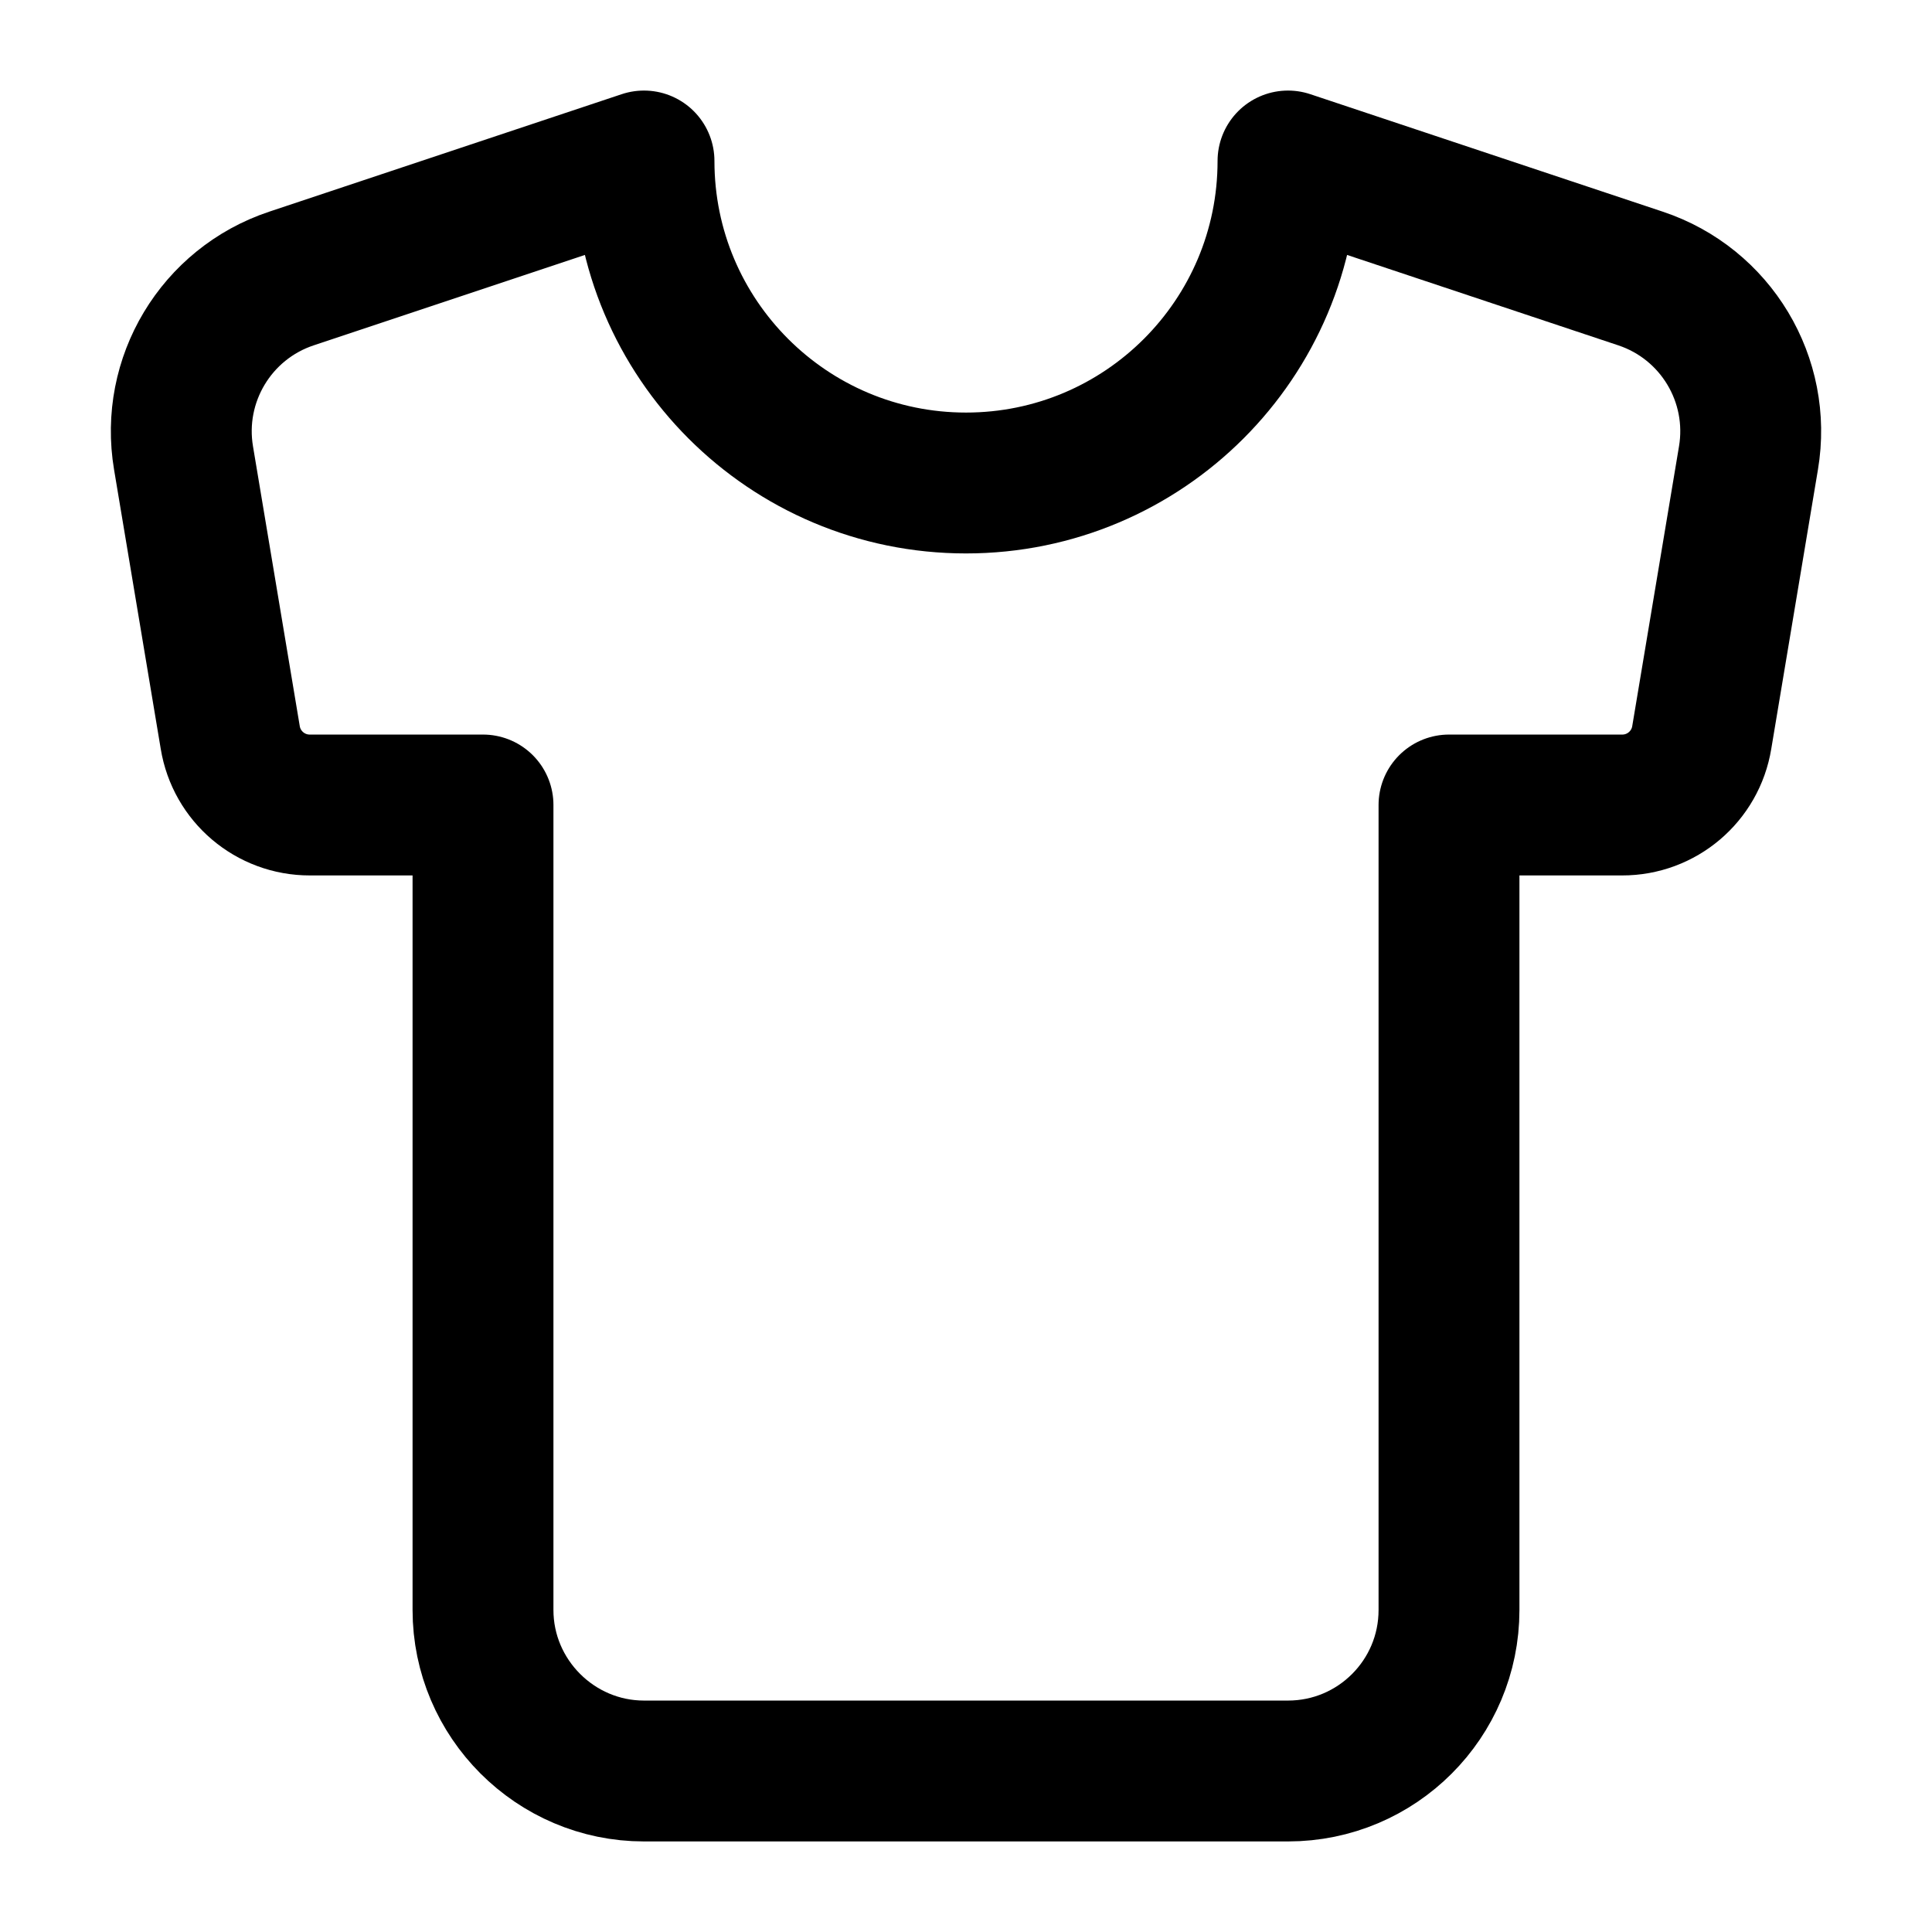
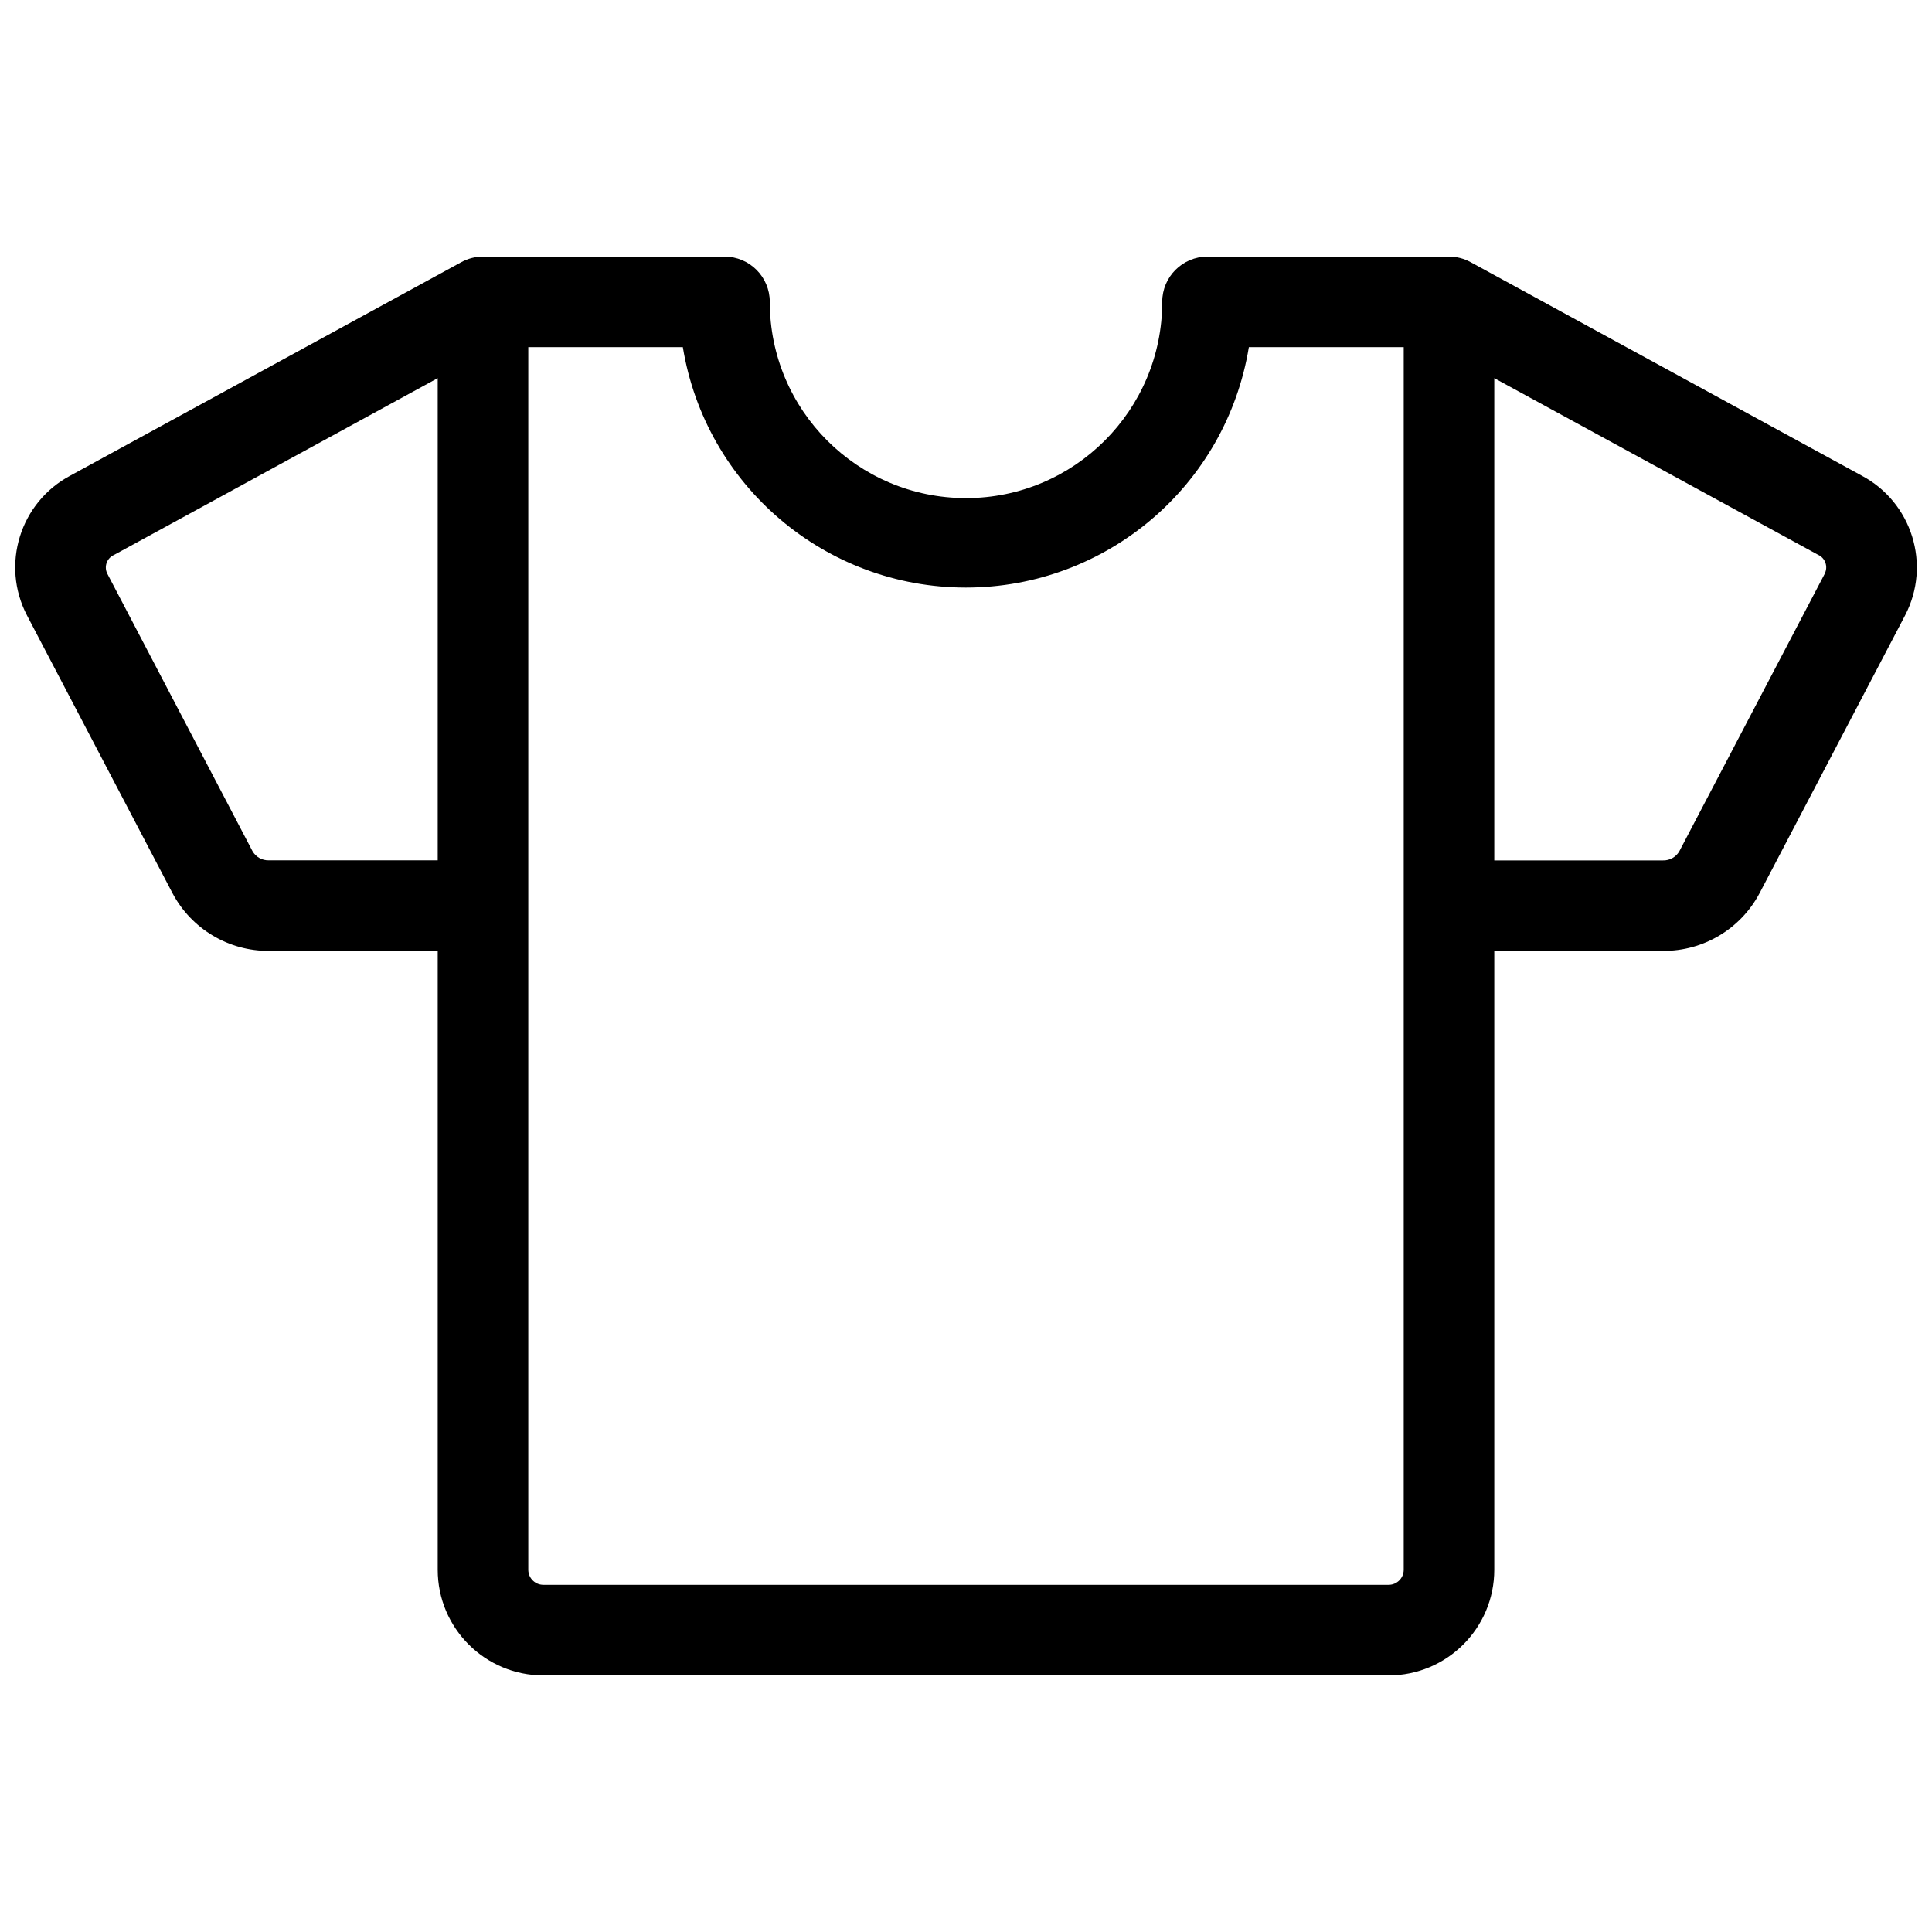
- <svg xmlns="http://www.w3.org/2000/svg" viewBox="0 0 24 24" fill="none" stroke="#000" stroke-width="1.75" stroke-linecap="round" stroke-linejoin="round">
-   <path d="M20.38 3.46 16 2a4 4 0 0 1-8 0L3.62 3.46a2 2 0 0 0-1.34 2.23l.58 3.47a1 1 0 0 0 .99.84H6v10c0 1.1.9 2 2 2h8a2 2 0 0 0 2-2V10h2.15a1 1 0 0 0 .99-.84l.58-3.47a2 2 0 0 0-1.34-2.23z" />
+ <svg xmlns="http://www.w3.org/2000/svg" viewBox="0 0 256 256" fill="currentColor">
+   <path d="M246.64,63,194.87,34.74A5.93,5.93,0,0,0,192,34H160a6,6,0,0,0-6,6,26,26,0,0,1-52,0,6,6,0,0,0-6-6H64a5.93,5.93,0,0,0-2.88.74L9.36,63A13.77,13.77,0,0,0,3.58,81.55l19.28,36.81A14.38,14.38,0,0,0,35.67,126H58v82a14,14,0,0,0,14,14H184a14,14,0,0,0,14-14V126h22.34a14.38,14.38,0,0,0,12.81-7.64l19.28-36.81A13.77,13.77,0,0,0,246.64,63Zm-211,51a2.42,2.42,0,0,1-2.18-1.21L14.21,76a1.82,1.82,0,0,1,.9-2.47L58,50.11V114ZM186,208a2,2,0,0,1-2,2H72a2,2,0,0,1-2-2V46H90.48a38,38,0,0,0,75,0H186Zm55.8-132-19.28,36.8a2.42,2.42,0,0,1-2.18,1.21H198V50.11l42.9,23.4A1.83,1.83,0,0,1,241.79,76Z" />
</svg>
